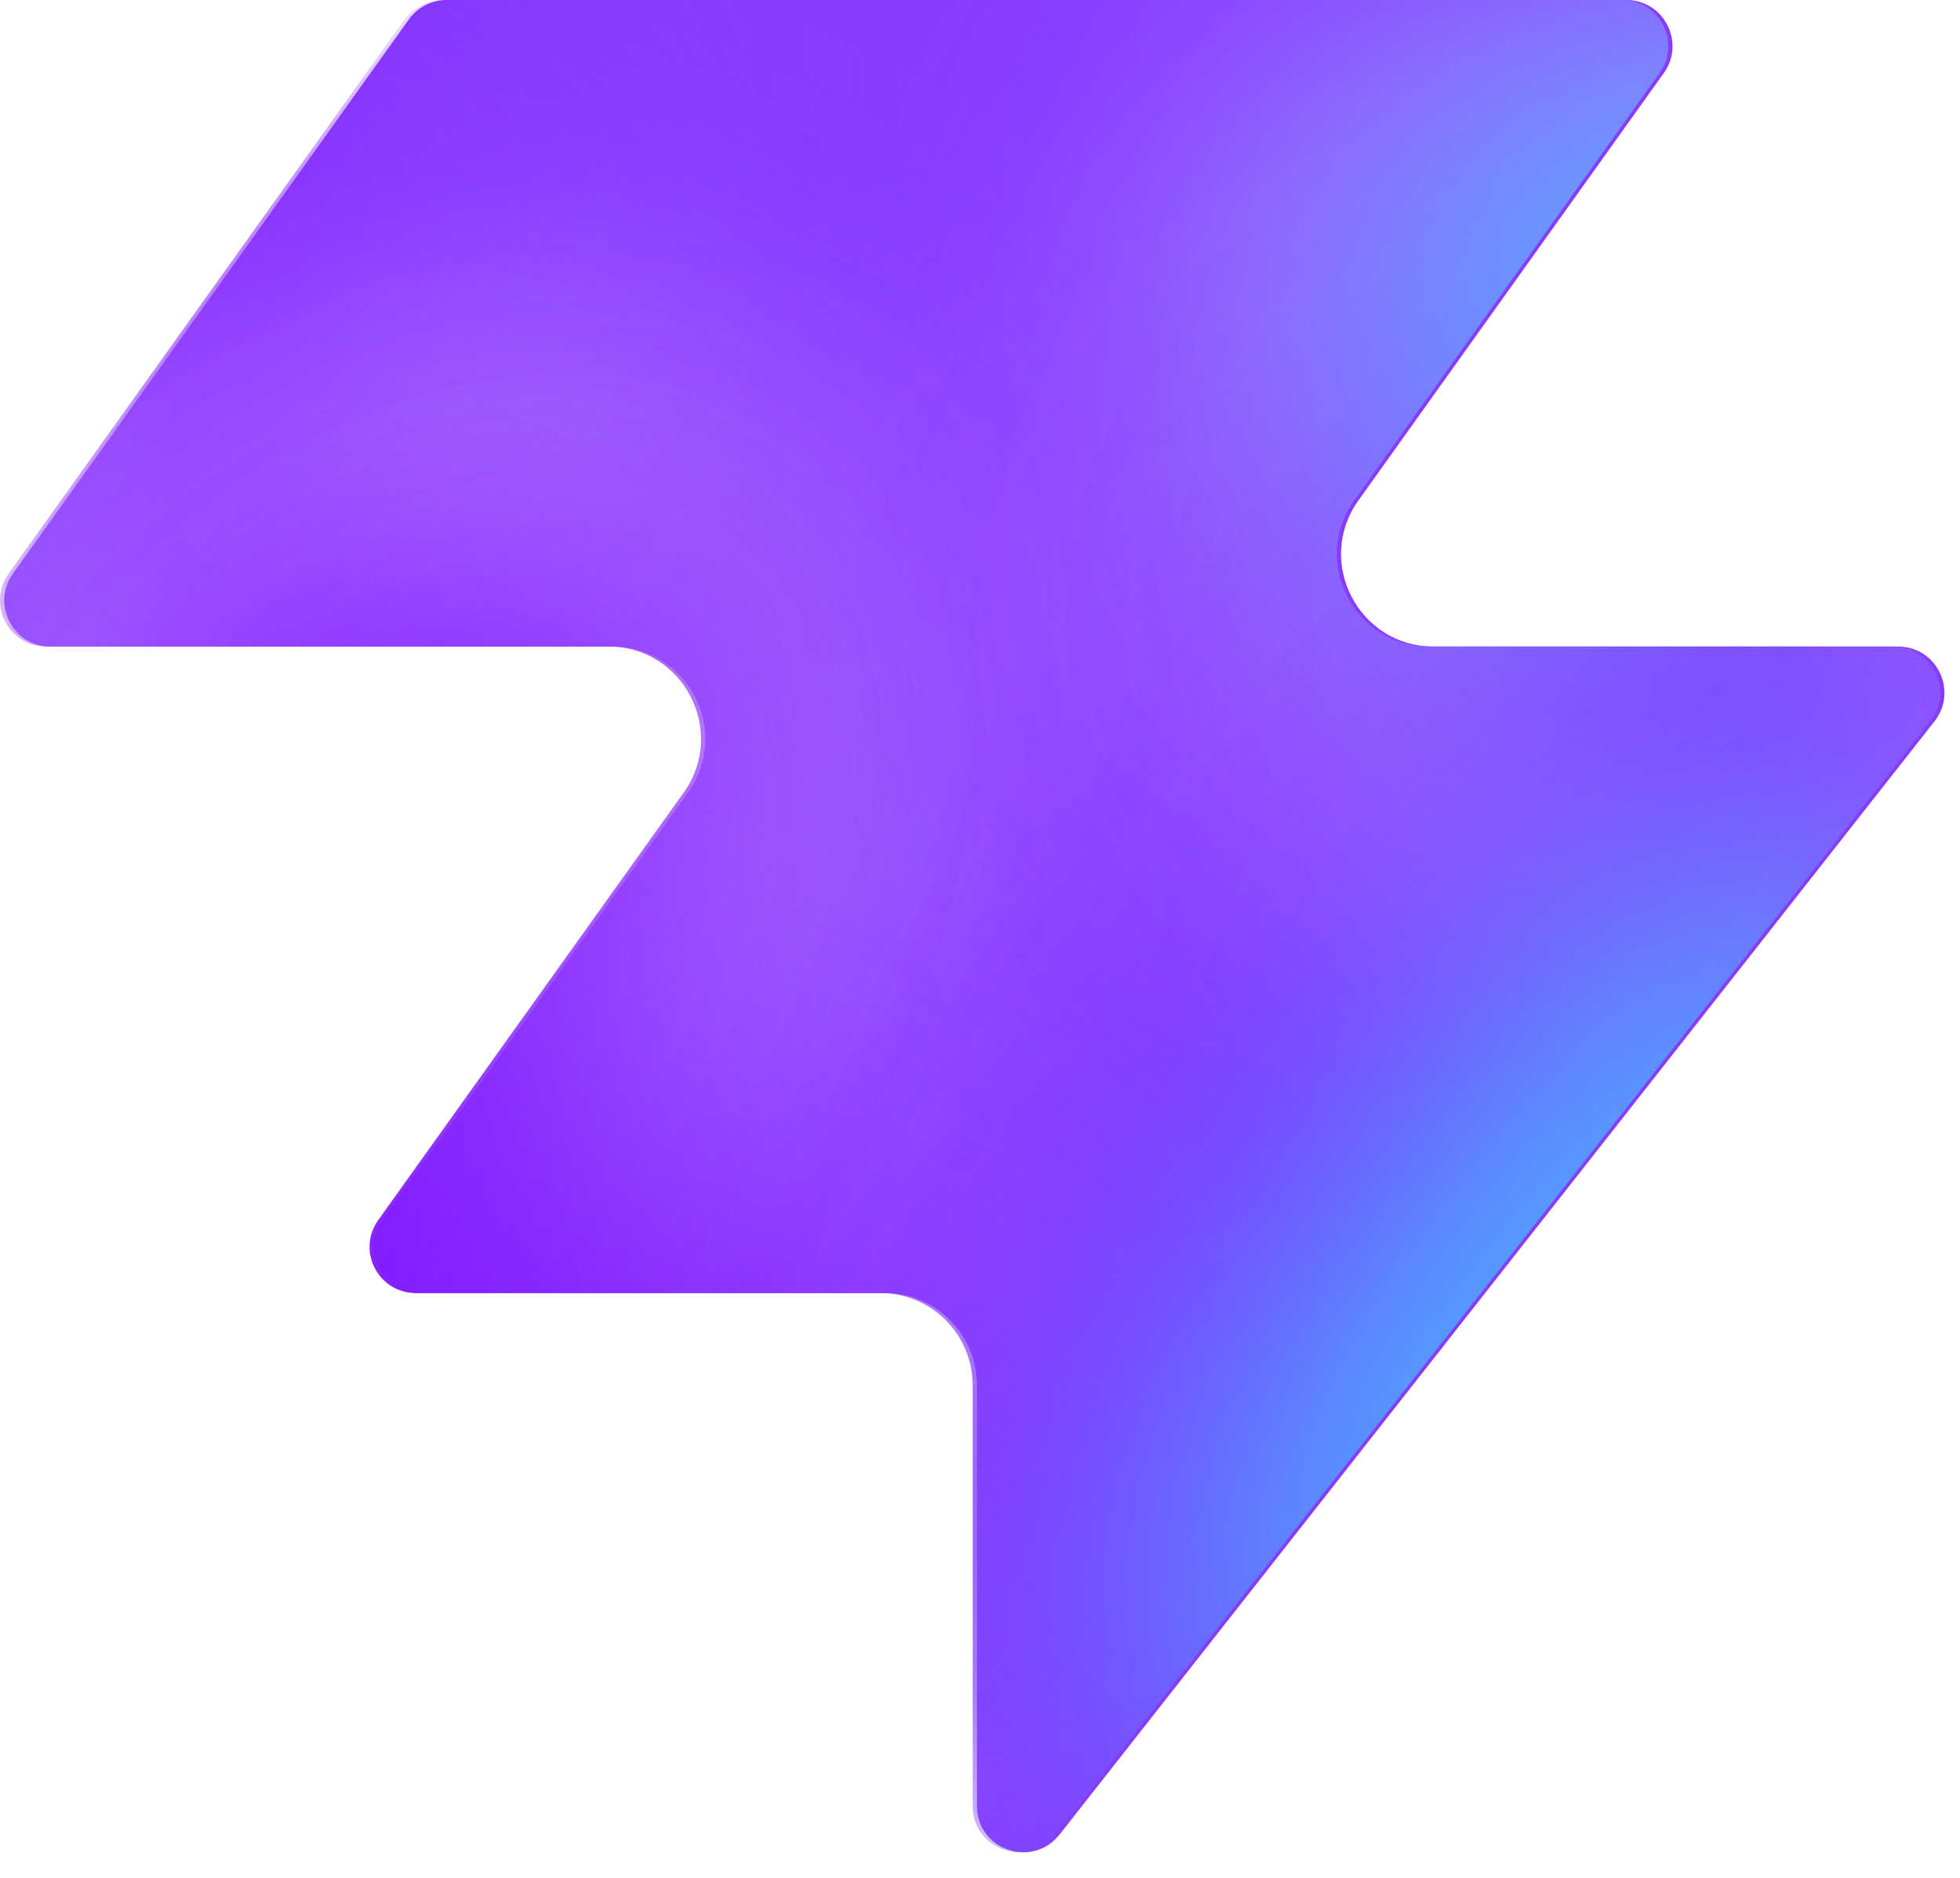
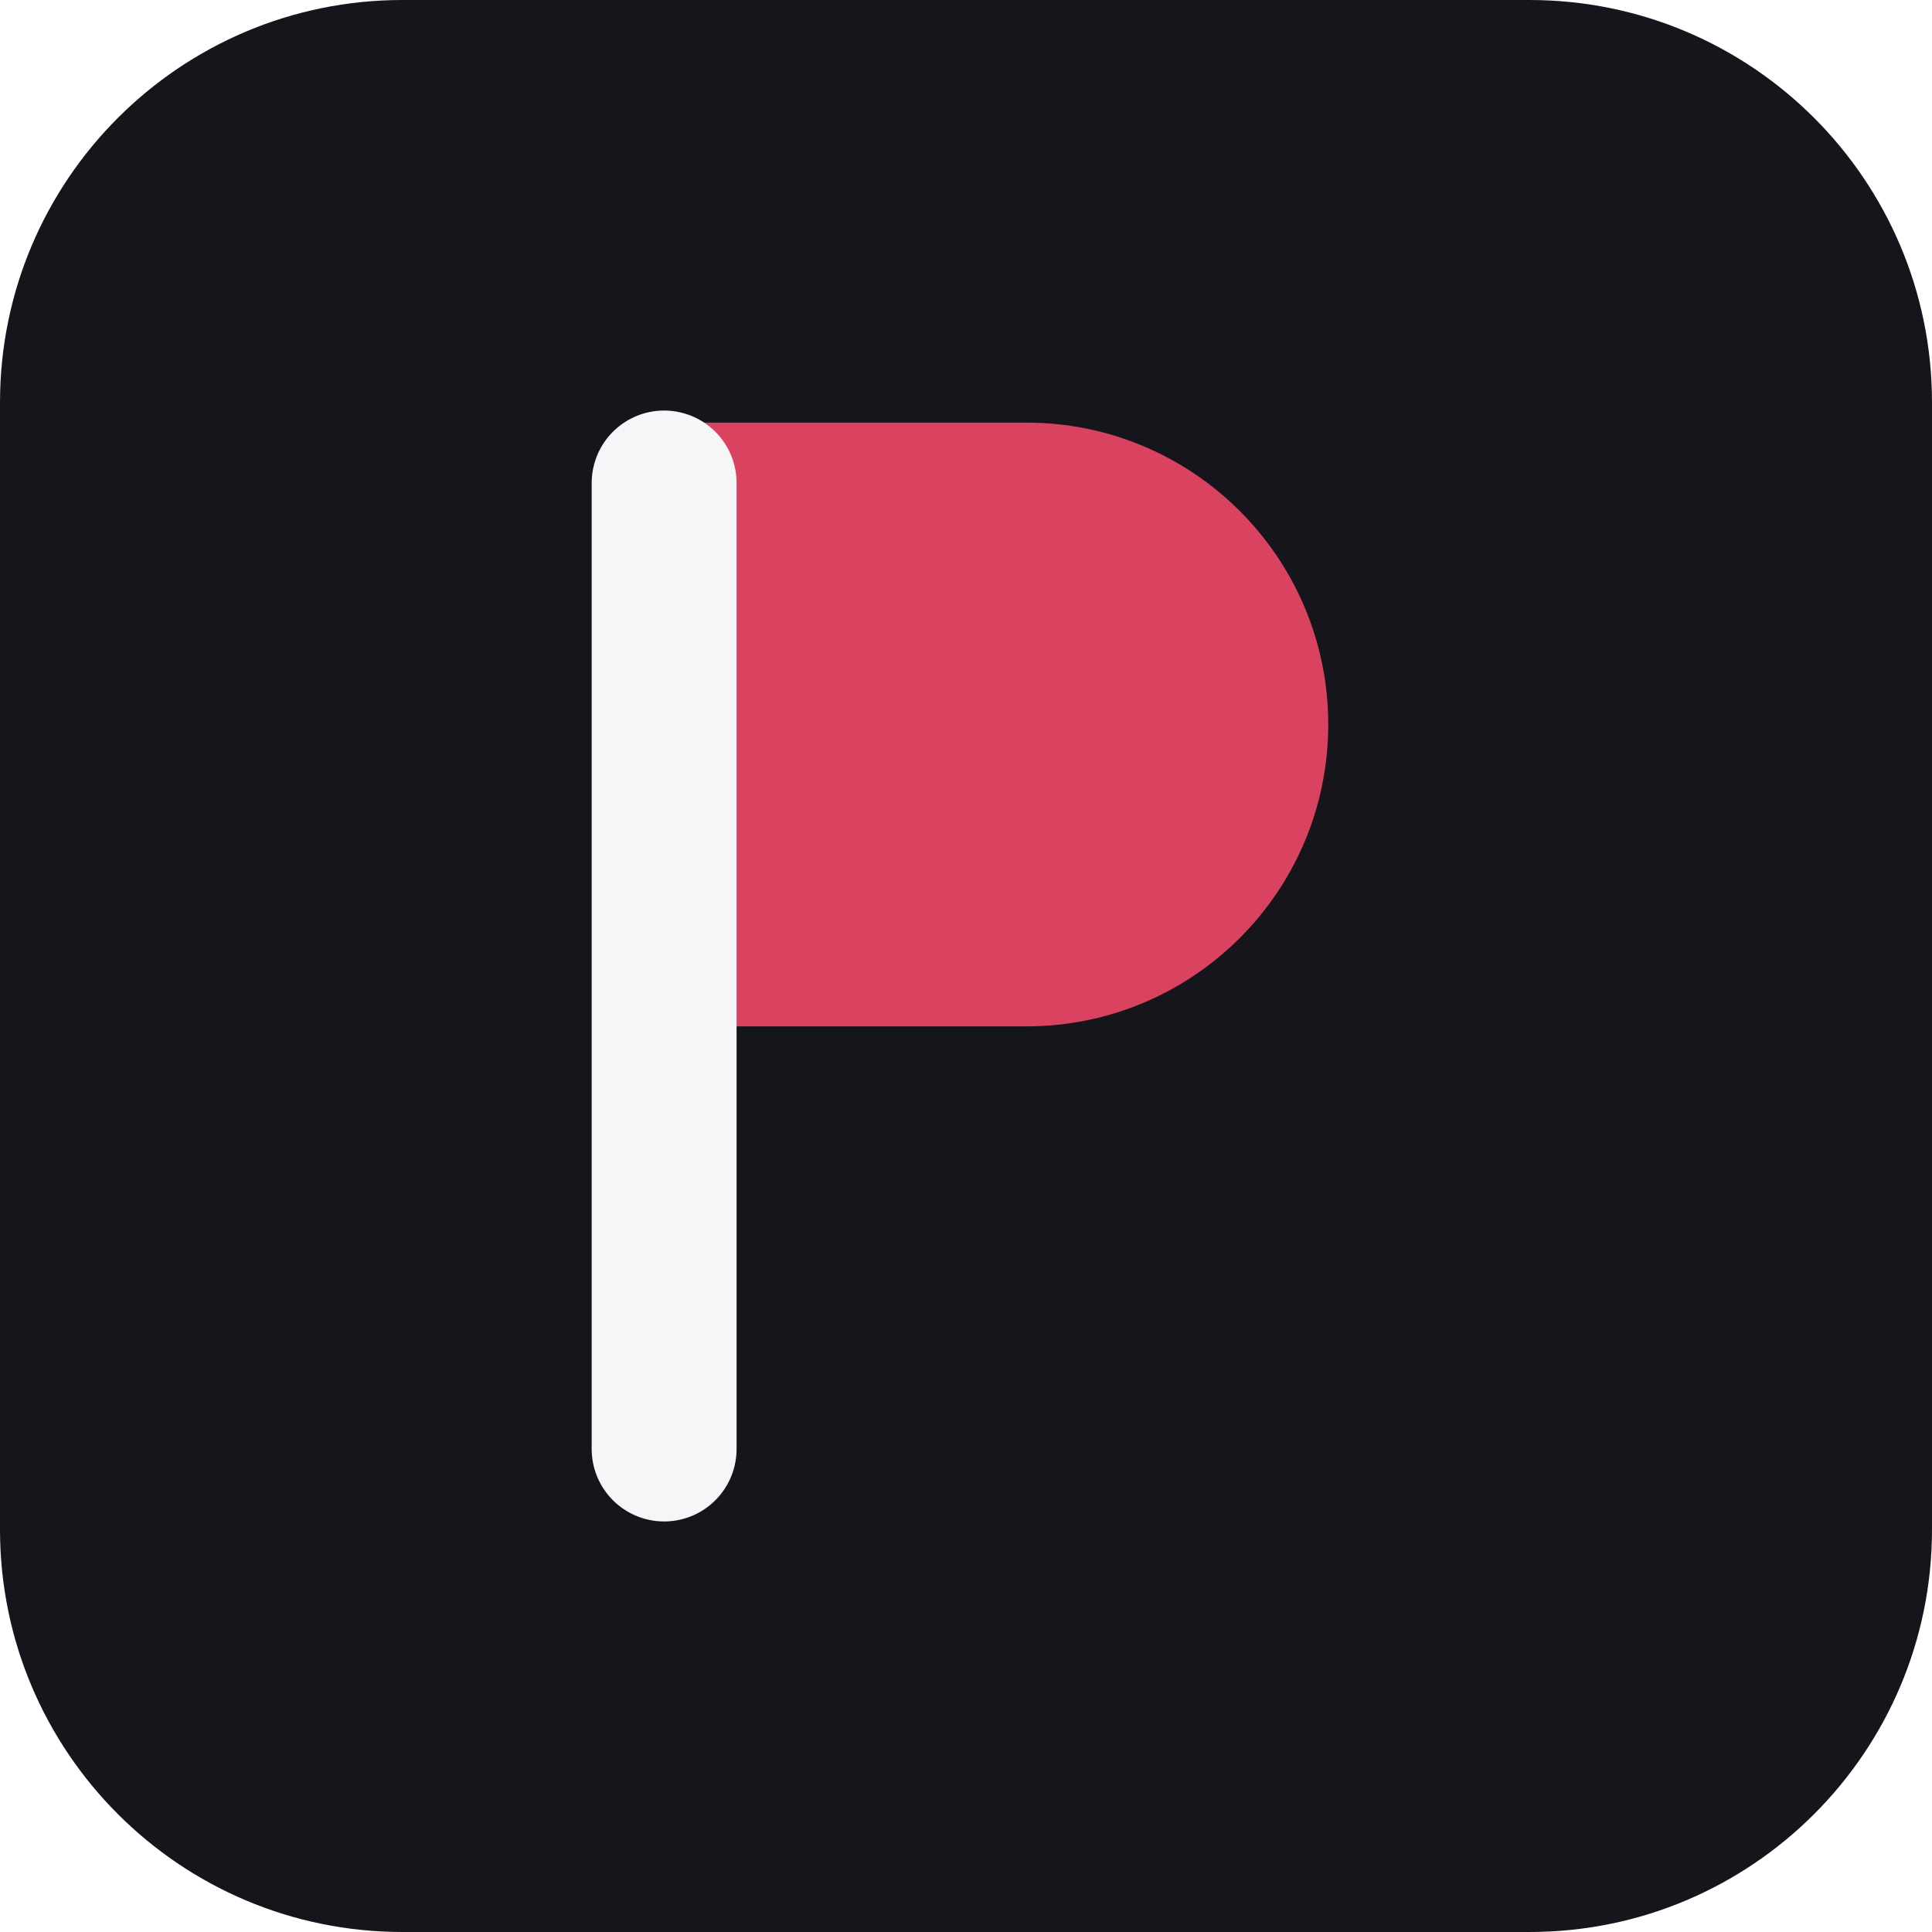
- <svg xmlns="http://www.w3.org/2000/svg" width="48" height="46" fill="none" viewBox="0 0 48 46">
-   <path fill="#863bff" d="M25.946 44.938c-.664.845-2.021.375-2.021-.698V33.937a2.26 2.26 0 0 0-2.262-2.262H10.287c-.92 0-1.456-1.04-.92-1.788l7.48-10.471c1.07-1.497 0-3.578-1.842-3.578H1.237c-.92 0-1.456-1.04-.92-1.788L10.013.474c.214-.297.556-.474.92-.474h28.894c.92 0 1.456 1.04.92 1.788l-7.48 10.471c-1.07 1.498 0 3.579 1.842 3.579h11.377c.943 0 1.473 1.088.89 1.83L25.947 44.94z" style="fill:#863bff;fill:color(display-p3 .525 .23 1);fill-opacity:1" />
-   <mask id="a" width="48" height="46" x="0" y="0" maskUnits="userSpaceOnUse" style="mask-type:alpha">
-     <path fill="#000" d="M25.842 44.938c-.664.844-2.021.375-2.021-.698V33.937a2.26 2.26 0 0 0-2.262-2.262H10.183c-.92 0-1.456-1.04-.92-1.788l7.48-10.471c1.07-1.498 0-3.579-1.842-3.579H1.133c-.92 0-1.456-1.04-.92-1.787L9.91.473c.214-.297.556-.474.92-.474h28.894c.92 0 1.456 1.04.92 1.788l-7.48 10.471c-1.07 1.498 0 3.578 1.842 3.578h11.377c.943 0 1.473 1.088.89 1.832L25.843 44.94z" style="fill:#000;fill-opacity:1" />
-   </mask>
-   <g mask="url(#a)">
-     <g filter="url(#b)">
-       <ellipse cx="5.508" cy="14.704" fill="#ede6ff" rx="5.508" ry="14.704" style="fill:#ede6ff;fill:color(display-p3 .927 .903 1);fill-opacity:1" transform="matrix(.00324 1 1 -.00324 -4.47 31.516)" />
-     </g>
-     <g filter="url(#c)">
-       <ellipse cx="10.399" cy="29.851" fill="#ede6ff" rx="10.399" ry="29.851" style="fill:#ede6ff;fill:color(display-p3 .927 .903 1);fill-opacity:1" transform="matrix(.00324 1 1 -.00324 -39.328 7.883)" />
-     </g>
-     <g filter="url(#d)">
-       <ellipse cx="5.508" cy="30.487" fill="#7e14ff" rx="5.508" ry="30.487" style="fill:#7e14ff;fill:color(display-p3 .492 .077 1);fill-opacity:1" transform="rotate(89.814 -25.913 -14.639)scale(1 -1)" />
-     </g>
-     <g filter="url(#e)">
-       <ellipse cx="5.508" cy="30.599" fill="#7e14ff" rx="5.508" ry="30.599" style="fill:#7e14ff;fill:color(display-p3 .492 .077 1);fill-opacity:1" transform="rotate(89.814 -32.644 -3.334)scale(1 -1)" />
-     </g>
-     <g filter="url(#f)">
-       <ellipse cx="5.508" cy="30.599" fill="#7e14ff" rx="5.508" ry="30.599" style="fill:#7e14ff;fill:color(display-p3 .492 .077 1);fill-opacity:1" transform="matrix(.00324 1 1 -.00324 -34.34 30.47)" />
-     </g>
-     <g filter="url(#g)">
-       <ellipse cx="14.072" cy="22.078" fill="#ede6ff" rx="14.072" ry="22.078" style="fill:#ede6ff;fill:color(display-p3 .927 .903 1);fill-opacity:1" transform="rotate(93.35 24.506 48.493)scale(-1 1)" />
-     </g>
-     <g filter="url(#h)">
-       <ellipse cx="3.47" cy="21.501" fill="#7e14ff" rx="3.47" ry="21.501" style="fill:#7e14ff;fill:color(display-p3 .492 .077 1);fill-opacity:1" transform="rotate(89.009 28.708 47.59)scale(-1 1)" />
-     </g>
-     <g filter="url(#i)">
-       <ellipse cx="3.47" cy="21.501" fill="#7e14ff" rx="3.47" ry="21.501" style="fill:#7e14ff;fill:color(display-p3 .492 .077 1);fill-opacity:1" transform="rotate(89.009 28.708 47.59)scale(-1 1)" />
-     </g>
-     <g filter="url(#j)">
-       <ellipse cx=".387" cy="8.972" fill="#7e14ff" rx="4.407" ry="29.108" style="fill:#7e14ff;fill:color(display-p3 .492 .077 1);fill-opacity:1" transform="rotate(39.51 .387 8.972)" />
-     </g>
-     <g filter="url(#k)">
-       <ellipse cx="47.523" cy="-6.092" fill="#7e14ff" rx="4.407" ry="29.108" style="fill:#7e14ff;fill:color(display-p3 .492 .077 1);fill-opacity:1" transform="rotate(37.892 47.523 -6.092)" />
-     </g>
-     <g filter="url(#l)">
-       <ellipse cx="41.412" cy="6.333" fill="#47bfff" rx="5.971" ry="9.665" style="fill:#47bfff;fill:color(display-p3 .28 .748 1);fill-opacity:1" transform="rotate(37.892 41.412 6.333)" />
-     </g>
-     <g filter="url(#m)">
-       <ellipse cx="-1.879" cy="38.332" fill="#7e14ff" rx="4.407" ry="29.108" style="fill:#7e14ff;fill:color(display-p3 .492 .077 1);fill-opacity:1" transform="rotate(37.892 -1.88 38.332)" />
-     </g>
-     <g filter="url(#n)">
-       <ellipse cx="-1.879" cy="38.332" fill="#7e14ff" rx="4.407" ry="29.108" style="fill:#7e14ff;fill:color(display-p3 .492 .077 1);fill-opacity:1" transform="rotate(37.892 -1.88 38.332)" />
-     </g>
-     <g filter="url(#o)">
-       <ellipse cx="35.651" cy="29.907" fill="#7e14ff" rx="4.407" ry="29.108" style="fill:#7e14ff;fill:color(display-p3 .492 .077 1);fill-opacity:1" transform="rotate(37.892 35.651 29.907)" />
-     </g>
-     <g filter="url(#p)">
-       <ellipse cx="38.418" cy="32.4" fill="#47bfff" rx="5.971" ry="15.297" style="fill:#47bfff;fill:color(display-p3 .28 .748 1);fill-opacity:1" transform="rotate(37.892 38.418 32.4)" />
-     </g>
+ <svg xmlns="http://www.w3.org/2000/svg" viewBox="0 0 24 24" fill="none">
+   <rect width="24" height="24" rx="5" fill="#15151b" />
+   <g transform="translate(3 3) scale(.75)">
+     <path d="M7 3h6a5 5 0 0 1 0 10H7z" fill="#d9435f" />
+     <path d="M7 4v16" stroke="#f6f6f8" stroke-width="2.4" stroke-linecap="round" />
  </g>
-   <defs>
-     <filter id="b" width="60.045" height="41.654" x="-19.77" y="16.149" color-interpolation-filters="sRGB" filterUnits="userSpaceOnUse">
-       <feFlood flood-opacity="0" result="BackgroundImageFix" />
-       <feBlend in="SourceGraphic" in2="BackgroundImageFix" result="shape" />
-       <feGaussianBlur result="effect1_foregroundBlur_2002_17158" stdDeviation="7.659" />
-     </filter>
-     <filter id="c" width="90.34" height="51.437" x="-54.613" y="-7.533" color-interpolation-filters="sRGB" filterUnits="userSpaceOnUse">
-       <feFlood flood-opacity="0" result="BackgroundImageFix" />
-       <feBlend in="SourceGraphic" in2="BackgroundImageFix" result="shape" />
-       <feGaussianBlur result="effect1_foregroundBlur_2002_17158" stdDeviation="7.659" />
-     </filter>
-     <filter id="d" width="79.355" height="29.4" x="-49.64" y="2.03" color-interpolation-filters="sRGB" filterUnits="userSpaceOnUse">
-       <feFlood flood-opacity="0" result="BackgroundImageFix" />
-       <feBlend in="SourceGraphic" in2="BackgroundImageFix" result="shape" />
-       <feGaussianBlur result="effect1_foregroundBlur_2002_17158" stdDeviation="4.596" />
-     </filter>
-     <filter id="e" width="79.579" height="29.4" x="-45.045" y="20.029" color-interpolation-filters="sRGB" filterUnits="userSpaceOnUse">
-       <feFlood flood-opacity="0" result="BackgroundImageFix" />
-       <feBlend in="SourceGraphic" in2="BackgroundImageFix" result="shape" />
-       <feGaussianBlur result="effect1_foregroundBlur_2002_17158" stdDeviation="4.596" />
-     </filter>
-     <filter id="f" width="79.579" height="29.4" x="-43.513" y="21.178" color-interpolation-filters="sRGB" filterUnits="userSpaceOnUse">
-       <feFlood flood-opacity="0" result="BackgroundImageFix" />
-       <feBlend in="SourceGraphic" in2="BackgroundImageFix" result="shape" />
-       <feGaussianBlur result="effect1_foregroundBlur_2002_17158" stdDeviation="4.596" />
-     </filter>
-     <filter id="g" width="74.749" height="58.852" x="15.756" y="-17.901" color-interpolation-filters="sRGB" filterUnits="userSpaceOnUse">
-       <feFlood flood-opacity="0" result="BackgroundImageFix" />
-       <feBlend in="SourceGraphic" in2="BackgroundImageFix" result="shape" />
-       <feGaussianBlur result="effect1_foregroundBlur_2002_17158" stdDeviation="7.659" />
-     </filter>
-     <filter id="h" width="61.377" height="25.362" x="23.548" y="2.284" color-interpolation-filters="sRGB" filterUnits="userSpaceOnUse">
-       <feFlood flood-opacity="0" result="BackgroundImageFix" />
-       <feBlend in="SourceGraphic" in2="BackgroundImageFix" result="shape" />
-       <feGaussianBlur result="effect1_foregroundBlur_2002_17158" stdDeviation="4.596" />
-     </filter>
-     <filter id="i" width="61.377" height="25.362" x="23.548" y="2.284" color-interpolation-filters="sRGB" filterUnits="userSpaceOnUse">
-       <feFlood flood-opacity="0" result="BackgroundImageFix" />
-       <feBlend in="SourceGraphic" in2="BackgroundImageFix" result="shape" />
-       <feGaussianBlur result="effect1_foregroundBlur_2002_17158" stdDeviation="4.596" />
-     </filter>
-     <filter id="j" width="56.045" height="63.649" x="-27.636" y="-22.853" color-interpolation-filters="sRGB" filterUnits="userSpaceOnUse">
-       <feFlood flood-opacity="0" result="BackgroundImageFix" />
-       <feBlend in="SourceGraphic" in2="BackgroundImageFix" result="shape" />
-       <feGaussianBlur result="effect1_foregroundBlur_2002_17158" stdDeviation="4.596" />
-     </filter>
-     <filter id="k" width="54.814" height="64.646" x="20.116" y="-38.415" color-interpolation-filters="sRGB" filterUnits="userSpaceOnUse">
-       <feFlood flood-opacity="0" result="BackgroundImageFix" />
-       <feBlend in="SourceGraphic" in2="BackgroundImageFix" result="shape" />
-       <feGaussianBlur result="effect1_foregroundBlur_2002_17158" stdDeviation="4.596" />
-     </filter>
-     <filter id="l" width="33.541" height="35.313" x="24.641" y="-11.323" color-interpolation-filters="sRGB" filterUnits="userSpaceOnUse">
-       <feFlood flood-opacity="0" result="BackgroundImageFix" />
-       <feBlend in="SourceGraphic" in2="BackgroundImageFix" result="shape" />
-       <feGaussianBlur result="effect1_foregroundBlur_2002_17158" stdDeviation="4.596" />
-     </filter>
-     <filter id="m" width="54.814" height="64.646" x="-29.286" y="6.009" color-interpolation-filters="sRGB" filterUnits="userSpaceOnUse">
-       <feFlood flood-opacity="0" result="BackgroundImageFix" />
-       <feBlend in="SourceGraphic" in2="BackgroundImageFix" result="shape" />
-       <feGaussianBlur result="effect1_foregroundBlur_2002_17158" stdDeviation="4.596" />
-     </filter>
-     <filter id="n" width="54.814" height="64.646" x="-29.286" y="6.009" color-interpolation-filters="sRGB" filterUnits="userSpaceOnUse">
-       <feFlood flood-opacity="0" result="BackgroundImageFix" />
-       <feBlend in="SourceGraphic" in2="BackgroundImageFix" result="shape" />
-       <feGaussianBlur result="effect1_foregroundBlur_2002_17158" stdDeviation="4.596" />
-     </filter>
-     <filter id="o" width="54.814" height="64.646" x="8.244" y="-2.416" color-interpolation-filters="sRGB" filterUnits="userSpaceOnUse">
-       <feFlood flood-opacity="0" result="BackgroundImageFix" />
-       <feBlend in="SourceGraphic" in2="BackgroundImageFix" result="shape" />
-       <feGaussianBlur result="effect1_foregroundBlur_2002_17158" stdDeviation="4.596" />
-     </filter>
-     <filter id="p" width="39.409" height="43.623" x="18.713" y="10.588" color-interpolation-filters="sRGB" filterUnits="userSpaceOnUse">
-       <feFlood flood-opacity="0" result="BackgroundImageFix" />
-       <feBlend in="SourceGraphic" in2="BackgroundImageFix" result="shape" />
-       <feGaussianBlur result="effect1_foregroundBlur_2002_17158" stdDeviation="4.596" />
-     </filter>
-   </defs>
</svg>
